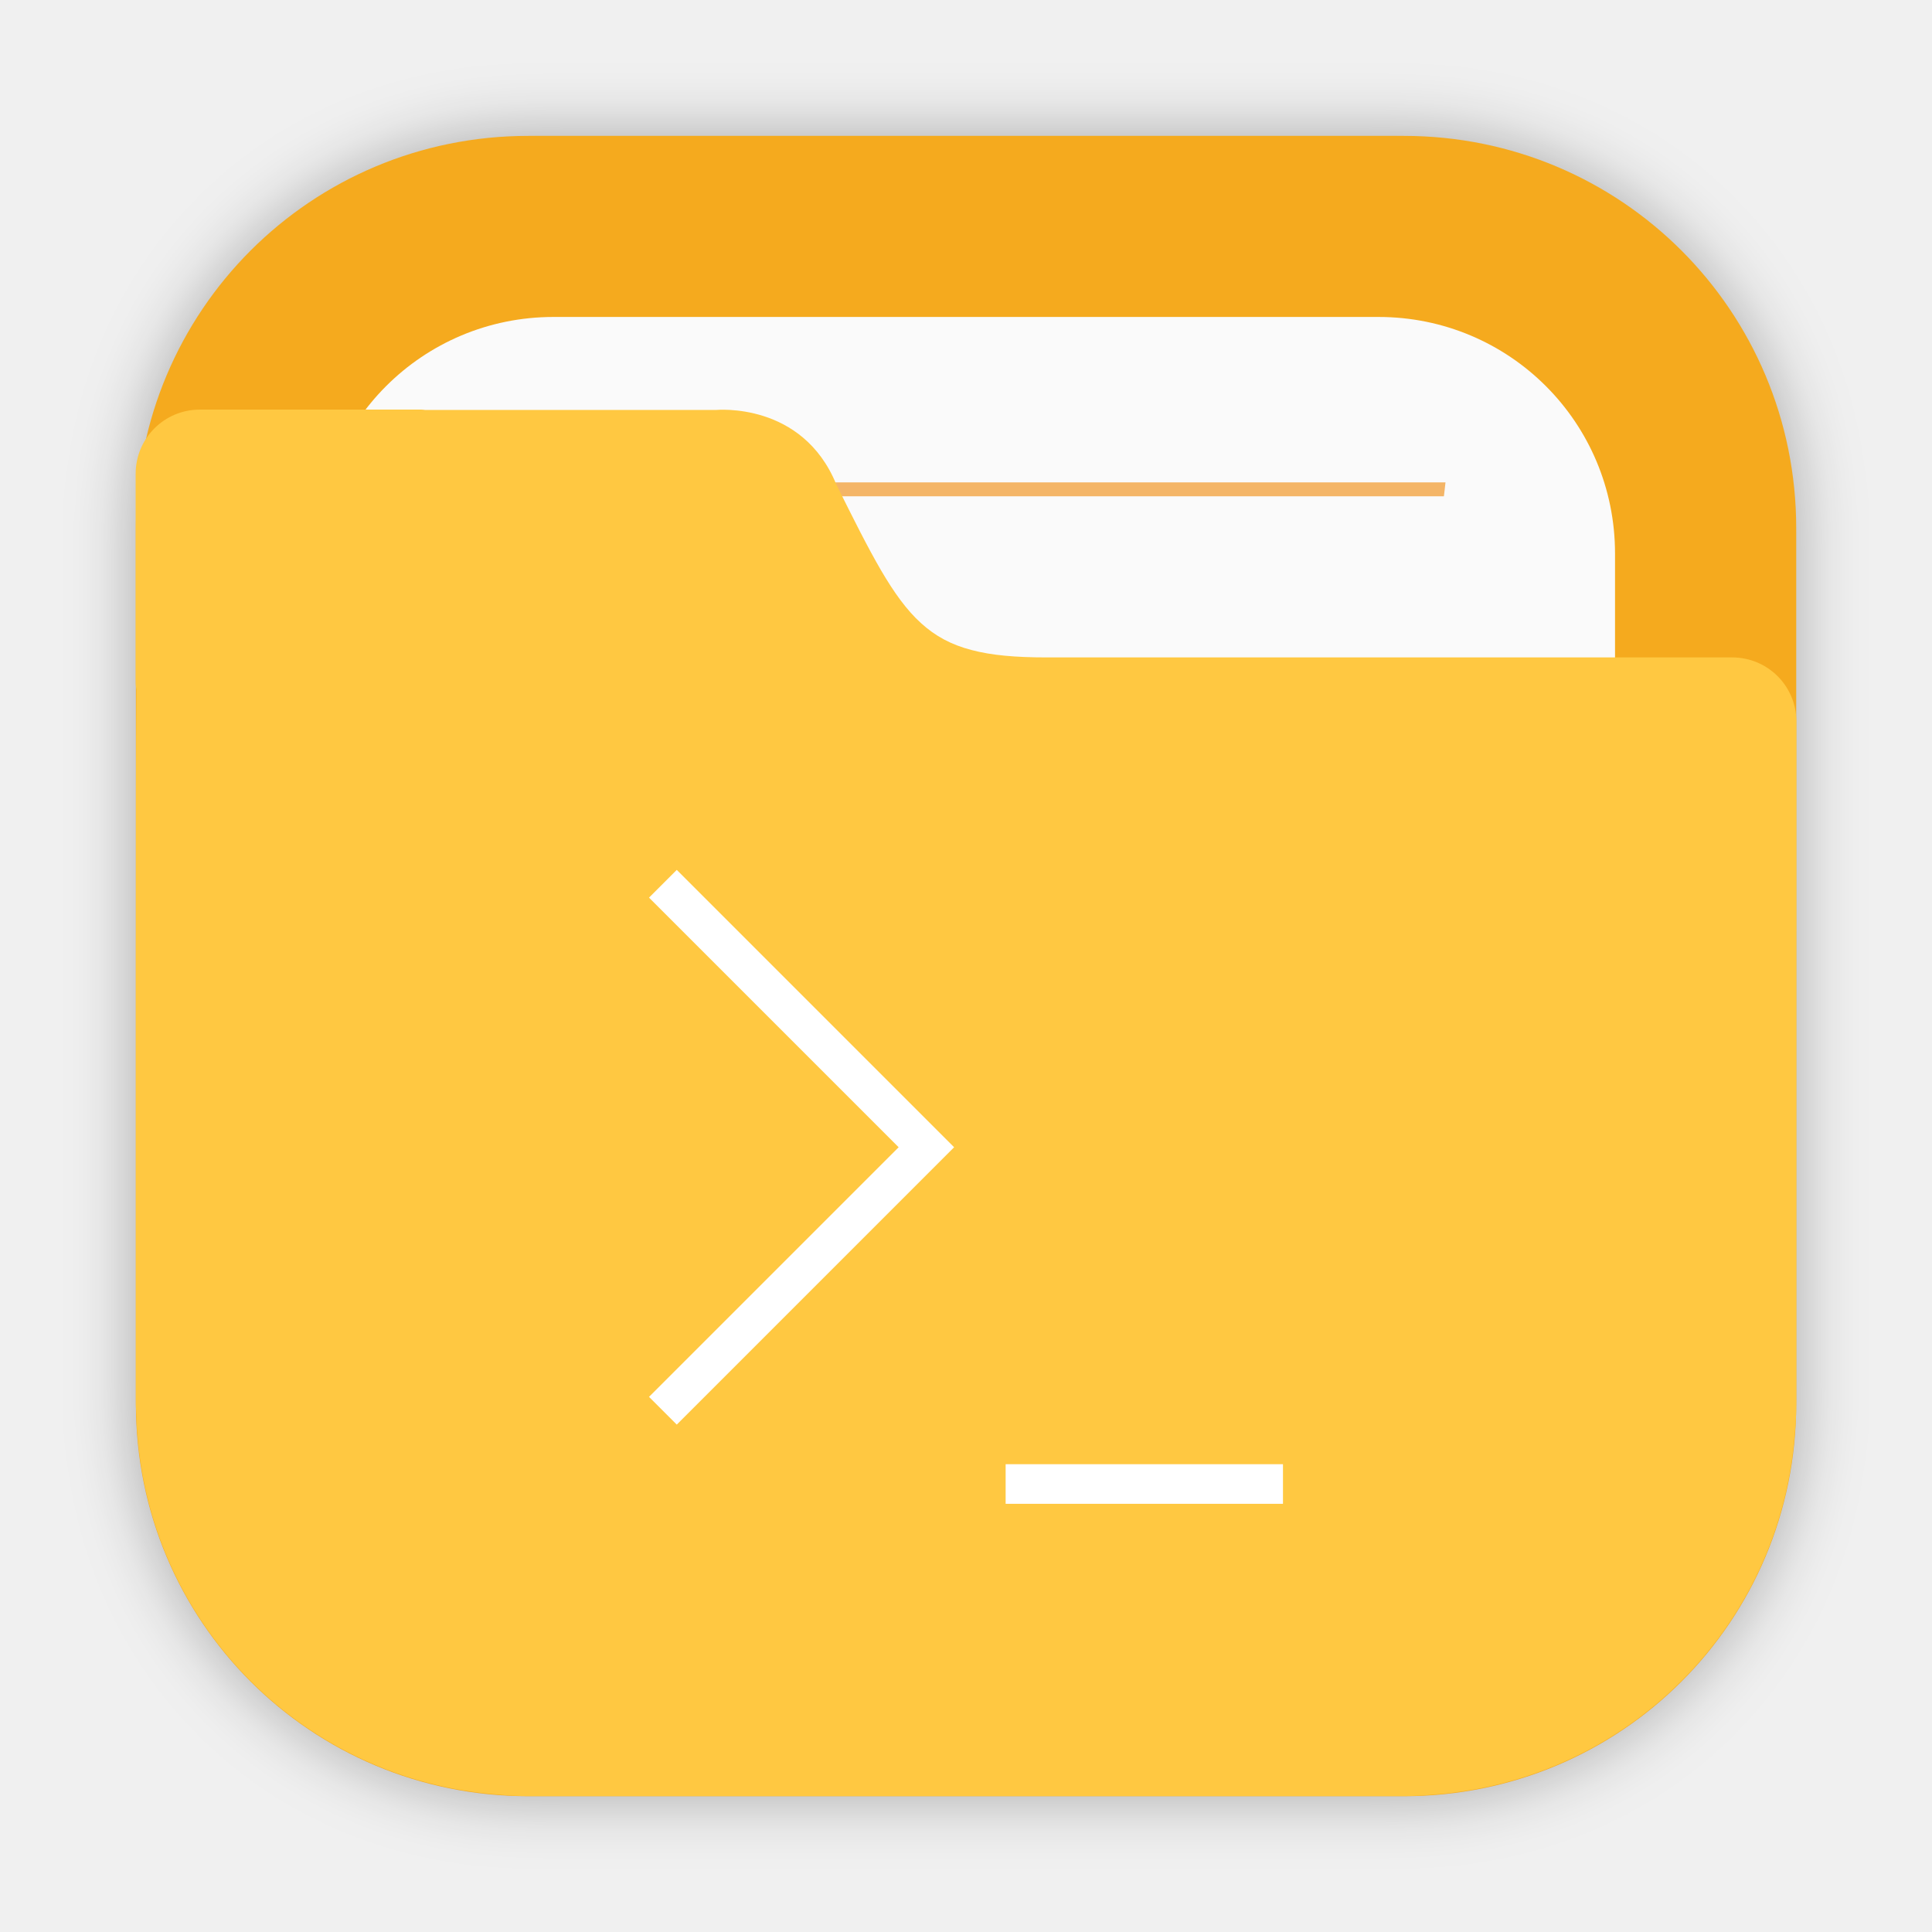
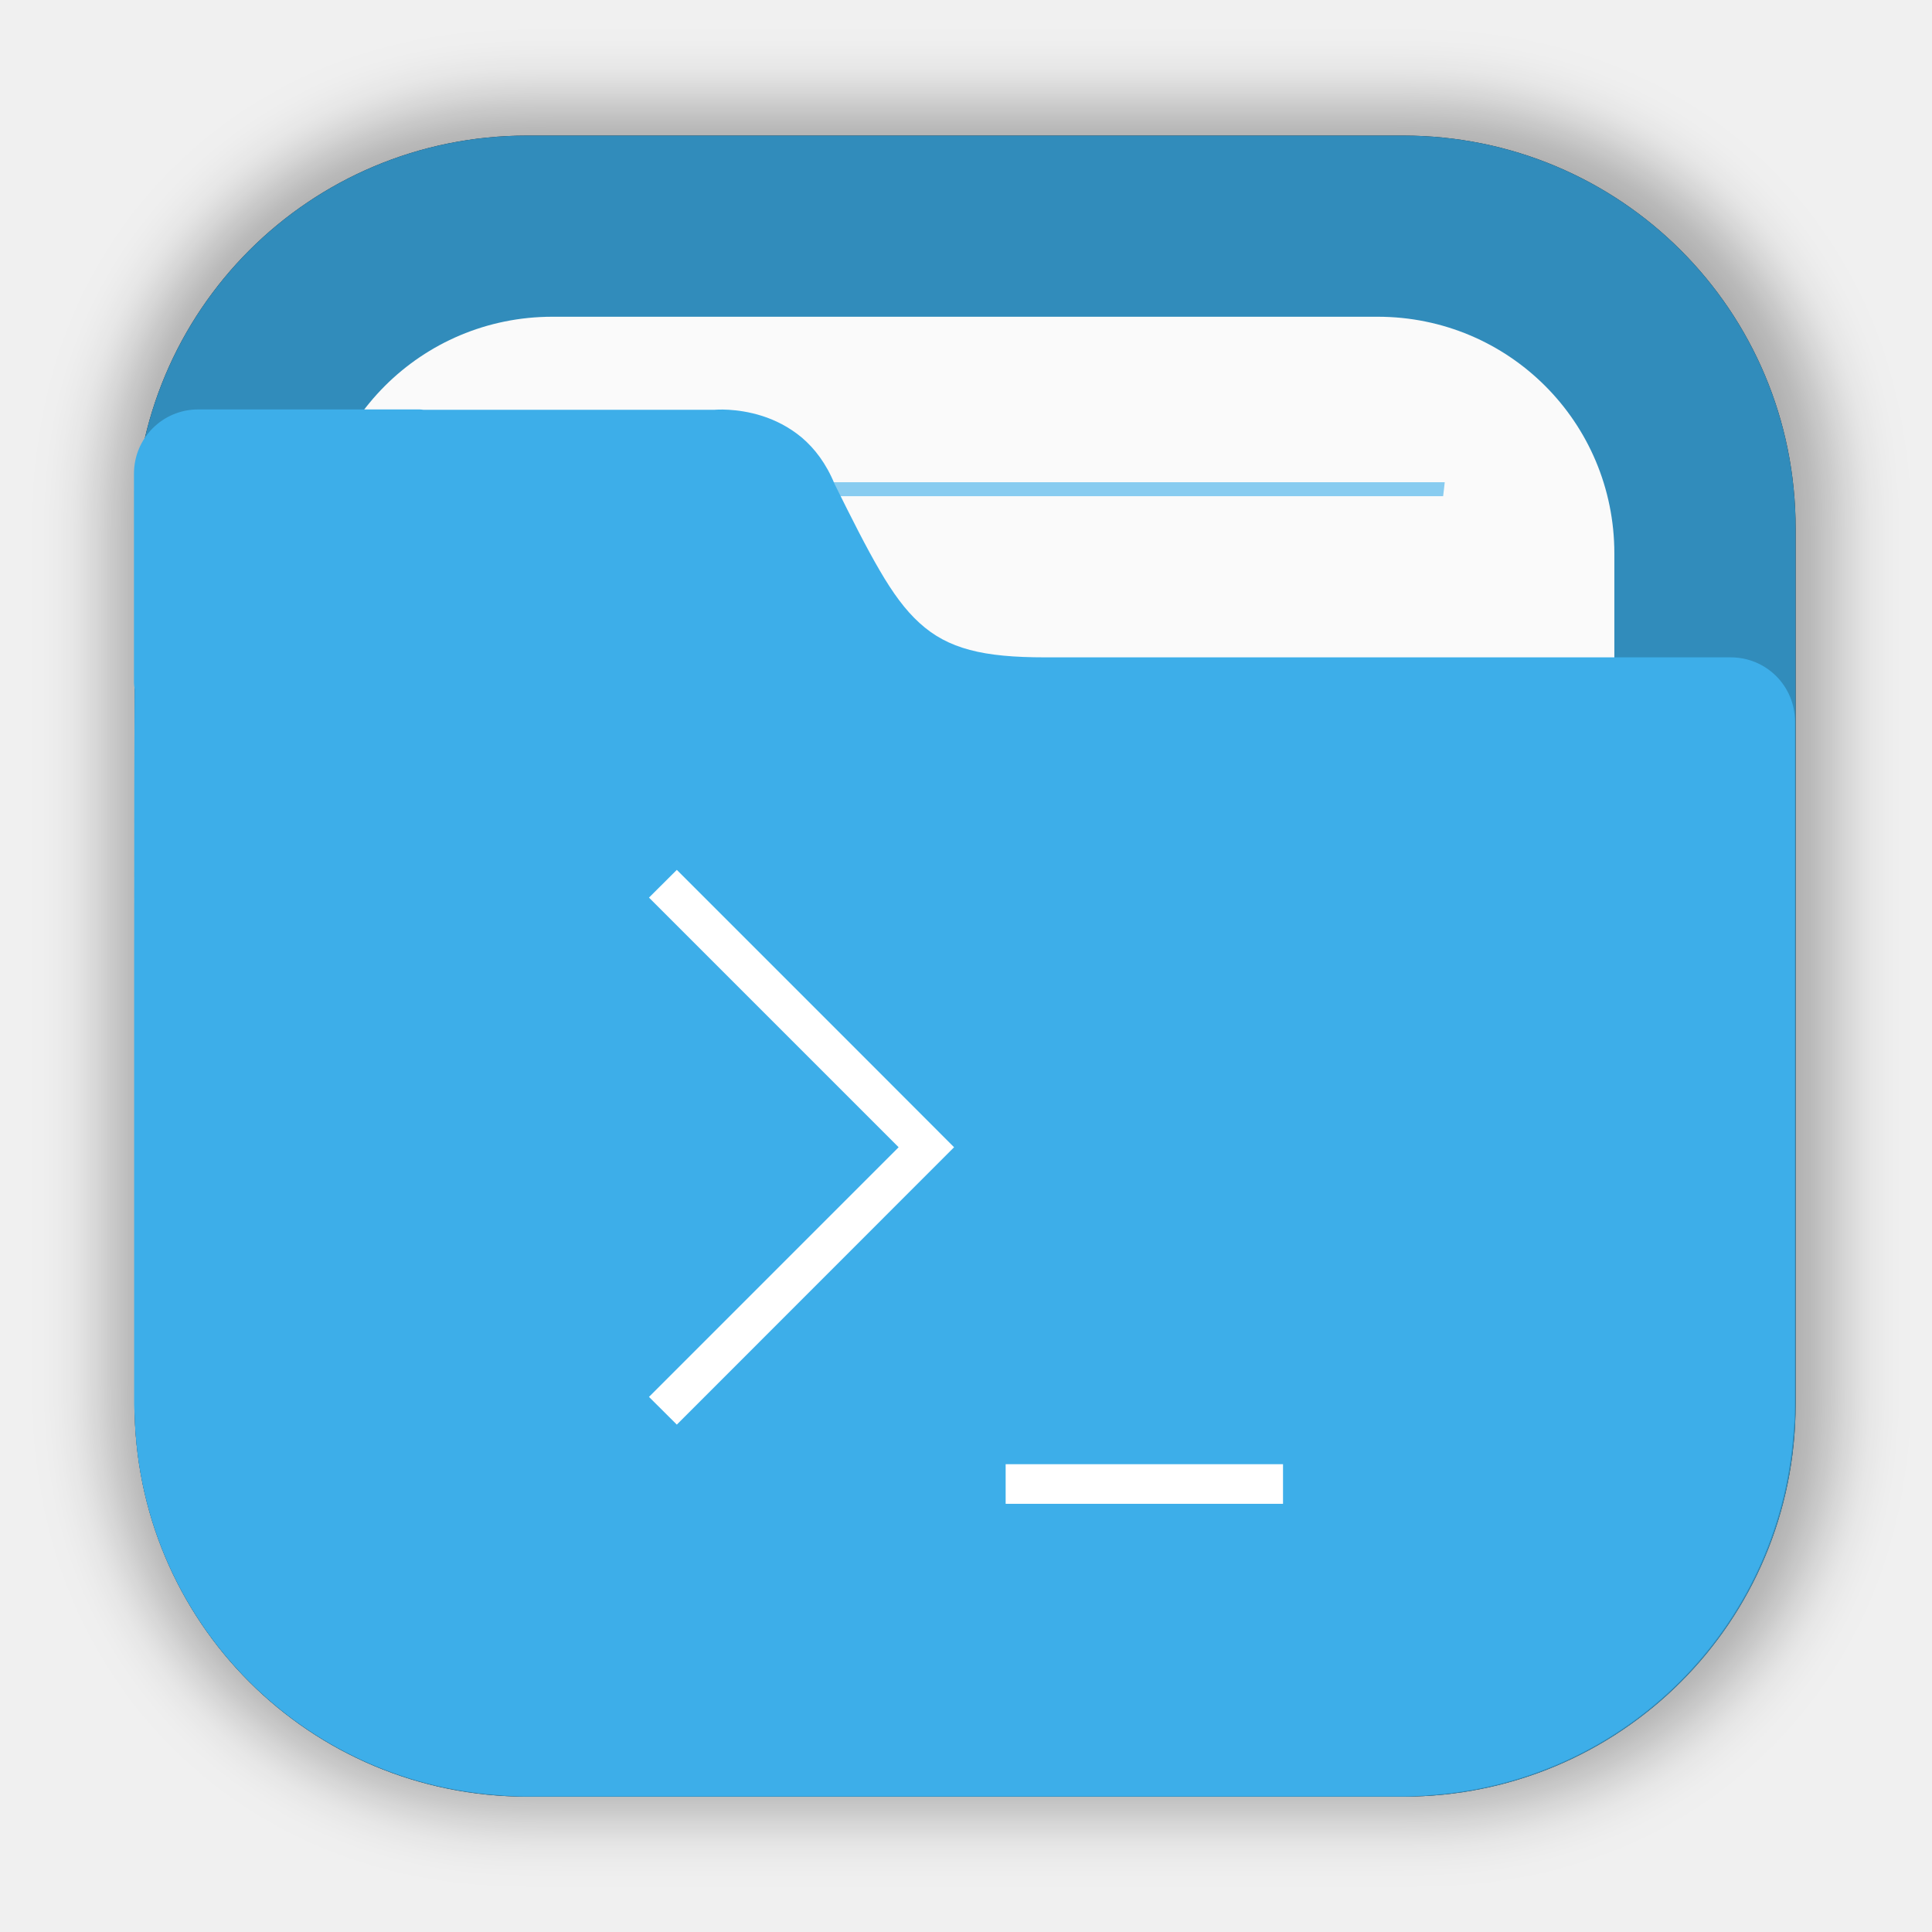
- <svg xmlns="http://www.w3.org/2000/svg" width="64" height="64" version="1.1" viewBox="0 0 64 64" id="svg7">
-   <defs id="defs2">
-     <style id="current-color-scheme" type="text/css">.ColorScheme-Text {
-       color:#333333;
-     }
-     .ColorScheme-Highlight {
-       color:#60c0f0;
-     }</style>
-     <linearGradient id="linearGradient946" x1="445.28" x2="445.28" y1="181.8" y2="200.07" gradientTransform="matrix(1.4724,0,0,1.4432,-549.9436,-239.75)" gradientUnits="userSpaceOnUse">
-       <stop stop-color="#ffffff" stop-opacity="0" offset="0" id="stop1" />
-       <stop stop-color="#ffffff" offset="1" id="stop2" />
+ <svg xmlns="http://www.w3.org/2000/svg" width="64" height="64" version="1.1" viewBox="0 0 16.933 16.933" id="svg13">
+   <defs id="defs6">
+     <filter id="filter1025" x="-0.362" y="-0.362" width="1.724" height="1.724" color-interpolation-filters="sRGB">
+       <feGaussianBlur stdDeviation="0.599" id="feGaussianBlur1" />
+     </filter>
+     <filter id="filter1029" x="-0.117" y="-0.117" width="1.235" height="1.235" color-interpolation-filters="sRGB">
+       <feGaussianBlur stdDeviation="0.792" id="feGaussianBlur2" />
+     </filter>
+     <filter id="filter1262" x="-0.36" y="-0.36" width="1.72" height="1.72" color-interpolation-filters="sRGB">
+       <feGaussianBlur stdDeviation="1.08" id="feGaussianBlur3" />
+     </filter>
+     <filter id="filter2076-7-3" x="-0.048" y="-0.048" width="1.096" height="1.096" color-interpolation-filters="sRGB">
+       <feGaussianBlur stdDeviation="1.1" id="feGaussianBlur4" />
+     </filter>
+     <linearGradient id="linearGradient2070-9-0" x1="145" x2="200" y1="59" y2="4" gradientTransform="matrix(.2646 0 0 .2646 -37.175 .13192)" gradientUnits="userSpaceOnUse">
+       <stop stop-color="#ffc841" offset="0" id="stop4" />
+       <stop stop-color="#ffbe37" offset=".492" id="stop5" />
+       <stop stop-color="#ffc841" offset="1" id="stop6" />
    </linearGradient>
-     <filter color-interpolation-filters="sRGB" height="1.026" width="1.022" y="-0.013" x="-0.011" id="filter1733">
-       <feGaussianBlur id="feGaussianBlur869" stdDeviation="0.073" />
+     <filter id="filter-shadow" x="-0.048" y="-0.048" width="1.096" height="1.096" color-interpolation-filters="sRGB">
+       <feGaussianBlur stdDeviation="1.1" id="feGaussianBlur1-3" />
    </filter>
-     <linearGradient gradientUnits="userSpaceOnUse" gradientTransform="matrix(0.26458,0,0,0.26458,-0.79373,-39.158)" y2="166" y1="155" x2="25" x1="25" id="linearGradient1387">
-       <stop id="stop850" offset="0" stop-color="#3296d7" />
-       <stop id="stop852" offset="1" stop-color="#0a7db4" />
+     <filter color-interpolation-filters="sRGB" height="1.184" width="1.184" y="-0.092" x="-0.092" id="filter1091">
+       <feGaussianBlur id="feGaussianBlur22" stdDeviation="0.302" />
+     </filter>
+     <filter color-interpolation-filters="sRGB" height="1.184" width="1.184" y="-0.092" x="-0.092" id="filter2">
+       <feGaussianBlur id="feGaussianBlur2-6" stdDeviation="0.302" />
+     </filter>
+     <linearGradient gradientUnits="userSpaceOnUse" y2="-13.703" y1="-5.595" x2="16.465" x1="8.586" id="linearGradient1063" gradientTransform="translate(-12.32576,17.67978)">
+       <stop id="stop12" offset="0" stop-color="#f5f5f5" />
+       <stop id="stop14" offset="1" stop-color="#fff" />
    </linearGradient>
-     <filter color-interpolation-filters="sRGB" height="1.297" width="1.03" y="-0.148" x="-0.015" id="filter935">
-       <feGaussianBlur id="feGaussianBlur872" stdDeviation="0.098" />
+     <linearGradient gradientUnits="userSpaceOnUse" y2="-11.992" y1="-5.355" x2="15.926" x1="8.922" id="linearGradient1071" gradientTransform="matrix(1.00002,0,0,1.00002,-2.400768,18.30434)">
+       <stop id="stop17" offset="0" class="ColorScheme-Highlight" stop-color="currentColor" />
+       <stop id="stop19" offset="1" stop-color="#fff" />
+     </linearGradient>
+     <linearGradient id="linearGradient2017" x1="43.384" x2="43.384" y1="4.149" y2="28.071" gradientTransform="matrix(-0.2577728,0,0,0.257775,16.20711,0.0372268)" gradientUnits="userSpaceOnUse">
+       <stop stop-color="#fff" offset="0" id="stop4-7" />
+       <stop stop-color="#f5f5f5" offset="1" id="stop5-5" />
+     </linearGradient>
+     <linearGradient id="linearGradient2025" x1="47.528" x2="47.528" y1="4.312" y2="28.186" gradientTransform="matrix(-0.2577728,0,0,0.257775,16.20711,0.0372268)" gradientUnits="userSpaceOnUse">
+       <stop stop-color="#fff" offset="0" id="stop6-3" />
+       <stop class="ColorScheme-Highlight" stop-color="currentColor" offset="1" id="stop7" />
+     </linearGradient>
+     <filter id="filter-shadow-0" x="-0.048" y="-0.048" width="1.096" height="1.096" color-interpolation-filters="sRGB">
+       <feGaussianBlur stdDeviation="1.1" id="feGaussianBlur1-9" />
    </filter>
-     <linearGradient gradientUnits="userSpaceOnUse" gradientTransform="matrix(0.26458,0,0,0.26458,-0.79374,-39.158)" y2="185" y1="185" x2="65" x1="5" id="linearGradient1401">
-       <stop id="stop855" offset="0" stop-color="#3492cb" />
-       <stop id="stop857" offset=".084" stop-color="#6ec8fa" />
-       <stop id="stop859" offset=".912" stop-color="#6ec8fa" />
-       <stop id="stop861" offset="1" stop-color="#3492cb" />
+     <style type="text/css" id="current-color-scheme">
+         .ColorScheme-Text { color:#31363b; }
+         .ColorScheme-Background { color:#eff0f1; }
+         .ColorScheme-Highlight { color:#3daee9; }
+         .ColorScheme-ViewText { color:#31363b; }
+         .ColorScheme-ViewBackground { color:#fcfcfc; }
+         .ColorScheme-ViewHover { color:#93cee9; }
+         .ColorScheme-ViewFocus{ color:#3daee9; }
+         .ColorScheme-ButtonText { color:#31363b; }
+         .ColorScheme-ButtonBackground { color:#eff0f1; }
+         .ColorScheme-ButtonHover { color:#93cee9; }
+         .ColorScheme-ButtonFocus{ color:#3daee9; }
+       </style>
+     <filter id="filter-shadow-1" x="-0.048" y="-0.048" width="1.096" height="1.096" color-interpolation-filters="sRGB">
+       <feGaussianBlur stdDeviation="1.1" id="feGaussianBlur1-94" />
+     </filter>
+     <style type="text/css" id="current-color-scheme-8">
+         .ColorScheme-Text { color:#31363b; }
+         .ColorScheme-Background { color:#eff0f1; }
+         .ColorScheme-Highlight { color:#3daee9; }
+         .ColorScheme-ViewText { color:#31363b; }
+         .ColorScheme-ViewBackground { color:#fcfcfc; }
+         .ColorScheme-ViewHover { color:#93cee9; }
+         .ColorScheme-ViewFocus{ color:#3daee9; }
+         .ColorScheme-ButtonText { color:#31363b; }
+         .ColorScheme-ButtonBackground { color:#eff0f1; }
+         .ColorScheme-ButtonHover { color:#93cee9; }
+         .ColorScheme-ButtonFocus{ color:#3daee9; }
+       </style>
+     <filter id="filter-shadow-10" x="-0.048" y="-0.048" width="1.096" height="1.096" color-interpolation-filters="sRGB">
+       <feGaussianBlur stdDeviation="1.1" id="feGaussianBlur1-6" />
+     </filter>
+     <filter color-interpolation-filters="sRGB" height="1.184" width="1.172" y="-0.092" x="-0.086" id="filter1091-3">
+       <feGaussianBlur id="feGaussianBlur22-2" stdDeviation="0.302" />
+     </filter>
+     <filter color-interpolation-filters="sRGB" height="1.184" width="1.184" y="-0.092" x="-0.092" id="filter2-0">
+       <feGaussianBlur id="feGaussianBlur2-61" stdDeviation="0.302" />
+     </filter>
+     <linearGradient gradientUnits="userSpaceOnUse" y2="-13.703" y1="-5.595" x2="16.465" x1="8.586" id="linearGradient1063-5" gradientTransform="matrix(1.00002,0,0,1.00002,-2.400768,18.30434)">
+       <stop id="stop12-5" offset="0" stop-color="#f5f5f5" />
+       <stop id="stop14-4" offset="1" stop-color="#fff" />
    </linearGradient>
-     <linearGradient gradientUnits="userSpaceOnUse" gradientTransform="matrix(0.18168,0,0,0.40956,9.2005,-451.88)" y2="1140.2" y1="1138.4" x2="-9.617" x1="-9.617" id="linearGradient1438">
-       <stop id="stop864" offset="0" stop-opacity="0" stop-color="#1482be" />
-       <stop id="stop866" offset="1" stop-color="#1482be" />
+     <linearGradient gradientUnits="userSpaceOnUse" y2="-11.992" y1="-5.355" x2="15.926" x1="8.922" id="linearGradient1071-7" gradientTransform="matrix(1.00002,0,0,1.00002,-2.400768,18.30434)">
+       <stop id="stop17-6" offset="0" class="ColorScheme-Highlight" stop-color="currentColor" />
+       <stop id="stop19-5" offset="1" stop-color="#fff" />
    </linearGradient>
-     <filter id="filter2076-6" x="-0.048" y="-0.048" width="1.096" height="1.096" color-interpolation-filters="sRGB">
-       <feGaussianBlur stdDeviation="1.1" id="feGaussianBlur1" />
+     <linearGradient id="linearGradient2017-6" x1="43.384" x2="43.384" y1="4.149" y2="28.071" gradientTransform="matrix(-0.2577728,0,0,0.257775,16.20711,0.0372268)" gradientUnits="userSpaceOnUse">
+       <stop stop-color="#fff" offset="0" id="stop4-9" />
+       <stop stop-color="#f5f5f5" offset="1" id="stop5-3" />
+     </linearGradient>
+     <linearGradient id="linearGradient2025-7" x1="47.528" x2="47.528" y1="4.312" y2="28.186" gradientTransform="matrix(-0.2577728,0,0,0.257775,16.20711,0.0372268)" gradientUnits="userSpaceOnUse">
+       <stop stop-color="#fff" offset="0" id="stop6-4" />
+       <stop class="ColorScheme-Highlight" stop-color="currentColor" offset="1" id="stop7-5" />
+     </linearGradient>
+     <linearGradient gradientUnits="userSpaceOnUse" y2="-11.992" y1="-5.355" x2="15.926" x1="8.922" id="linearGradient1071-75" gradientTransform="translate(-12.32576,17.67978)">
+       <stop id="stop17-3" offset="0" stop-color="#ffdc96" />
+       <stop id="stop19-56" offset="1" stop-color="#fff" />
+     </linearGradient>
+     <filter id="filter1025-3" x="-0.362" y="-0.362" width="1.724" height="1.724" color-interpolation-filters="sRGB">
+       <feGaussianBlur stdDeviation="0.599" id="feGaussianBlur1-67" />
    </filter>
+     <filter id="filter1029-5" x="-0.117" y="-0.117" width="1.235" height="1.235" color-interpolation-filters="sRGB">
+       <feGaussianBlur stdDeviation="0.792" id="feGaussianBlur2-3" />
+     </filter>
+     <filter id="filter1262-5" x="-0.36" y="-0.36" width="1.72" height="1.72" color-interpolation-filters="sRGB">
+       <feGaussianBlur stdDeviation="1.08" id="feGaussianBlur3-6" />
+     </filter>
+     <linearGradient id="linearGradient1053" class="ColorScheme-Highlight" x1="-127" x2="-72" y1="60" y2="5" gradientTransform="matrix(0.2647731,0,0,0.2647731,34.80114,-0.1460674)" gradientUnits="userSpaceOnUse">
+       <stop class="ColorScheme-Highlight" stop-color="currentColor" offset="0" id="stop1" style="stop-color:#1e1e1e;stop-opacity:1;" />
+       <stop class="ColorScheme-Highlight" stop-color="currentColor" offset="1" id="stop2" />
+     </linearGradient>
  </defs>
-   <g id="g5" transform="matrix(3.779602,0,0,3.779602,-2.26e-4,-2.259e-4)">
-     <rect transform="scale(0.26458)" x="4.5" y="4.5" width="55" height="55" rx="13.002" ry="13.002" filter="url(#filter2076-6)" opacity="0.3" id="rect1" />
-     <path d="m 4.631,1.191 c -1.906,0 -3.44,1.534 -3.44,3.44 v 7.672 c 0,1.906 1.534,3.44 3.44,3.44 h 7.672 c 1.906,0 3.44,-1.534 3.44,-3.44 V 4.631 c 0,-1.906 -1.534,-3.44 -3.44,-3.44 z" fill="#f5aa1e" stroke-linecap="round" stroke-width="0.079" style="paint-order:stroke fill markers" id="path1" />
-     <path d="m 4.852,2.778 c -1.149,0 -2.074,0.925 -2.074,2.074 v 7.229 c 0,1.149 0.925,2.074 2.074,2.074 h 7.229 c 1.149,0 2.074,-0.925 2.074,-2.074 V 4.852 c 0,-1.149 -0.925,-2.074 -2.074,-2.074 z" fill="#fafafa" stroke-linecap="round" stroke-width="0.079" style="paint-order:stroke fill markers" id="path2" />
-     <path d="m 4.264,4.228 c 0.005,0.041 0.01,0.081 0.015,0.122 h 8.376 c 0.005,-0.044 0.01,-0.078 0.014,-0.122 z" fill="#f08705" opacity="0.6" stroke-width="0.677" style="paint-order:normal" id="path3" />
-     <path d="m 1.752,3.59 c -0.312,0 -0.563,0.251 -0.563,0.563 v 1.828 c 0,0.023 0.004,0.044 0.007,0.066 -0.005,0.541 -0.005,1.157 -0.005,1.965 v 0.224 h -5.16e-4 v 4.066 c 0,0.036 0.004,0.072 0.005,0.108 0.002,0.051 0.003,0.103 0.008,0.153 0.126,1.696 1.469,3.039 3.165,3.166 0.085,0.008 0.171,0.013 0.259,0.013 0.001,3e-6 0.002,0 0.004,0 h 7.671 5.17e-4 c 0.089,0 0.177,-0.005 0.264,-0.013 1.691,-0.128 3.031,-1.465 3.163,-3.155 0.009,-0.09 0.014,-0.18 0.014,-0.272 v -4.144 c 1.6e-5,-0.002 5.17e-4,-0.003 5.17e-4,-0.005 v -1.828 c 0,-0.312 -0.251,-0.563 -0.563,-0.563 h -6.007 c -0.272,0 -0.484,-0.018 -0.66,-0.065 C 8.337,5.651 8.197,5.575 8.073,5.462 7.948,5.349 7.838,5.197 7.721,4.997 7.605,4.798 7.481,4.55 7.329,4.244 7.255,4.063 7.152,3.932 7.04,3.837 6.928,3.742 6.806,3.683 6.693,3.647 6.468,3.575 6.278,3.593 6.278,3.593 h -2.553 C 3.715,3.592 3.705,3.59 3.694,3.59 h -0.915 z" fill="#ffc841" stroke-width="0.265" id="path4" />
+   <g id="folder-icon-6" transform="matrix(1.000447,0,0,1.000439,-0.01231783,-0.00316107)" style="display:inline">
+     <defs id="defs2">
+       <style type="text/css" id="style13">
+         .ColorScheme-Text { color:#31363b; }
+         .ColorScheme-Background { color:#eff0f1; }
+         .ColorScheme-Highlight { color:#3daee9; }
+         .ColorScheme-ViewText { color:#31363b; }
+         .ColorScheme-ViewBackground { color:#fcfcfc; }
+         .ColorScheme-ViewHover { color:#93cee9; }
+         .ColorScheme-ViewFocus{ color:#3daee9; }
+         .ColorScheme-ButtonText { color:#31363b; }
+         .ColorScheme-ButtonBackground { color:#eff0f1; }
+         .ColorScheme-ButtonHover { color:#93cee9; }
+         .ColorScheme-ButtonFocus{ color:#3daee9; }
+       </style>
+     </defs>
+     <rect id="shadow-0" transform="matrix(0.274739,0,0,0.2720081,-0.2680933,-0.3070734)" x="4.5" y="4.5" width="55" height="55" rx="13.002" ry="13.002" filter="url(#filter-shadow)" opacity="0.3" style="display:inline;filter:url(#filter-shadow-0)" />
+     <path id="path-folder-6" class="ColorScheme-Highlight" fill="#000000" stroke-linecap="round" stroke-width="0.079" style="display:inline;paint-order:stroke fill markers" d="m 4.631,1.191 c -1.906,0 -3.44,1.534 -3.44,3.44 v 7.672 c 0,1.906 1.534,3.44 3.44,3.44 h 7.672 c 1.906,0 3.44,-1.534 3.44,-3.44 V 4.631 c 0,-1.906 -1.534,-3.44 -3.44,-3.44 z" />
+     <path id="path-folder-back-2" class="ColorScheme-Highlight" fill="currentColor" opacity="0.8" fill-rule="evenodd" stroke-linecap="round" stroke-width="0.079" style="display:inline;opacity:0.801;paint-order:stroke fill markers" d="m 4.631,1.191 c -1.906,0 -3.44,1.534 -3.44,3.44 v 7.672 c 0,1.906 1.534,3.44 3.44,3.44 h 7.672 c 1.906,0 3.44,-1.534 3.44,-3.44 V 4.631 c 0,-1.906 -1.534,-3.44 -3.44,-3.44 z" />
+     <g id="g14" style="display:inline">
+       <path id="path-folder-paper-6" d="m 4.852,2.778 c -1.149,0 -2.074,0.925 -2.074,2.074 v 7.229 c 0,1.149 0.925,2.074 2.074,2.074 h 7.229 c 1.149,0 2.074,-0.925 2.074,-2.074 V 4.852 c 0,-1.149 -0.925,-2.074 -2.074,-2.074 z" fill="#fafafa" stroke-linecap="round" stroke-width="0.079" style="display:inline;opacity:1;paint-order:stroke fill markers" />
+       <g id="g1-1" style="display:inline;opacity:0.602">
+         <path id="path10" class="ColorScheme-Highlight" fill="currentColor" opacity="0.6" stroke-width="0.677" style="display:inline;opacity:1;paint-order:normal" d="m 4.264,6.997 c 0.005,0.041 0.01,0.081 0.015,0.122 h 8.376 c 0.005,-0.044 0.01,-0.078 0.014,-0.122 z" transform="translate(0,5.550758)" />
+         <path id="path9" class="ColorScheme-Highlight" fill="currentColor" opacity="0.6" stroke-width="0.677" style="display:inline;opacity:1;paint-order:normal" d="m 4.264,4.228 c 0.005,0.041 0.01,0.081 0.015,0.122 h 8.376 c 0.005,-0.044 0.01,-0.078 0.014,-0.122 z" transform="translate(0,5.550758)" />
+         <path id="path5-7" class="ColorScheme-Highlight" fill="currentColor" opacity="0.6" stroke-width="0.677" style="display:inline;opacity:1;paint-order:normal" d="m 4.264,6.997 c 0.005,0.041 0.01,0.081 0.015,0.122 h 8.376 c 0.005,-0.044 0.01,-0.078 0.014,-0.122 z" />
+         <path id="path-folder-line-8" class="ColorScheme-Highlight" fill="currentColor" opacity="0.6" stroke-width="0.677" style="display:inline;opacity:1;paint-order:normal" d="m 4.264,4.228 c 0.005,0.041 0.01,0.081 0.015,0.122 h 8.376 c 0.005,-0.044 0.01,-0.078 0.014,-0.122 z" />
+       </g>
+     </g>
+     <g id="g15" style="display:inline">
+       <path id="path1" class="ColorScheme-Highlight" fill="currentColor" stroke-width="0.265" d="m 1.749,6.353 c -0.312,0 -0.563,0.251 -0.563,0.563 v 1.827 c 0,0.023 0.004,0.044 0.007,0.066 -0.005,0.54 -0.005,1.156 -0.005,1.965 v 0.224 h -5.159e-4 v 1.302 c 0,0.036 0.004,0.072 0.005,0.108 0.002,0.051 0.003,0.103 0.008,0.153 0.126,1.695 1.469,3.038 3.164,3.166 0.085,0.008 0.171,0.013 0.259,0.013 0.001,3e-6 0.002,0 0.004,0 h 7.67 5.17e-4 c 0.089,0 0.177,-0.005 0.263,-0.013 1.691,-0.128 3.031,-1.465 3.162,-3.154 0.009,-0.09 0.014,-0.18 0.014,-0.272 v -1.379 c 1.6e-5,-0.002 5.17e-4,-0.003 5.17e-4,-0.005 V 9.089 c 0,-0.312 -0.251,-0.563 -0.563,-0.563 H 9.169 c -0.271,0 -0.484,-0.018 -0.66,-0.065 C 8.332,8.414 8.193,8.339 8.068,8.225 7.943,8.112 7.833,7.96 7.717,7.761 7.6,7.561 7.476,7.313 7.324,7.007 7.25,6.827 7.148,6.695 7.036,6.6 6.923,6.505 6.802,6.447 6.689,6.411 6.463,6.338 6.274,6.356 6.274,6.356 H 3.721 c -0.01,-5.749e-4 -0.02,-0.003 -0.031,-0.003 H 2.775 Z" style="display:none;opacity:1" />
+       <path id="path-folder-front-4-6" class="ColorScheme-Highlight" fill="currentColor" stroke-width="0.265" d="m 1.749,3.59 c -0.312,0 -0.563,0.251 -0.563,0.563 v 1.827 c 0,0.023 0.004,0.044 0.007,0.066 -0.005,0.54 -0.005,1.156 -0.005,1.965 v 0.224 h -5.159e-4 v 4.066 c 0,0.036 0.004,0.072 0.005,0.108 0.002,0.051 0.003,0.103 0.008,0.153 0.126,1.695 1.469,3.038 3.164,3.166 0.085,0.008 0.171,0.013 0.259,0.013 0.001,3e-6 0.002,0 0.004,0 h 7.67 5.17e-4 c 0.089,0 0.177,-0.005 0.263,-0.013 1.691,-0.128 3.031,-1.465 3.162,-3.154 0.009,-0.09 0.014,-0.18 0.014,-0.272 V 8.157 c 1.6e-5,-0.002 5.17e-4,-0.003 5.17e-4,-0.005 V 6.325 c 0,-0.312 -0.251,-0.563 -0.563,-0.563 H 9.169 c -0.271,0 -0.484,-0.018 -0.66,-0.065 C 8.332,5.65 8.193,5.575 8.068,5.461 7.943,5.348 7.833,5.197 7.717,4.997 7.6,4.797 7.476,4.55 7.324,4.244 7.25,4.063 7.148,3.931 7.036,3.836 6.923,3.742 6.802,3.683 6.689,3.647 6.463,3.575 6.274,3.593 6.274,3.593 H 3.721 c -0.01,-5.749e-4 -0.02,-0.003 -0.031,-0.003 H 2.775 Z" style="display:inline;opacity:1" />
+       <path id="path-folder-front" class="ColorScheme-Highlight" fill="currentColor" stroke-width="0.265" d="m 1.748,1.19 c -0.312,0 -0.563,0.251 -0.563,0.563 v 1.828 c 0,0.023 0.004,0.044 0.007,0.066 -0.005,0.541 -0.015,6.232 -0.005,7.041 l 0.004,0.325 h -5.16e-4 v 1.29 c 0,0.036 0.004,0.072 0.005,0.108 0.002,0.051 0.003,0.103 0.008,0.153 0.126,1.696 1.469,3.039 3.165,3.166 0.085,0.008 0.171,0.013 0.259,0.013 0.001,3e-6 0.002,0 0.004,0 h 7.671 5.17e-4 c 0.089,0 0.177,-0.005 0.264,-0.013 1.691,-0.128 3.031,-1.465 3.163,-3.155 0.009,-0.09 0.014,-0.18 0.014,-0.272 v -1.368 c 1.6e-5,-0.002 5.18e-4,-0.003 5.17e-4,-0.005 l -0.004,-7.004 c -1.79e-4,-0.312 -0.251,-0.563 -0.563,-0.563 H 9.17 c -0.272,0 -0.484,-0.018 -0.66,-0.065 -0.176,-0.047 -0.316,-0.122 -0.441,-0.236 -0.125,-0.113 -0.235,-0.265 -0.351,-0.465 -0.117,-0.2 -0.24,-0.447 -0.393,-0.753 -0.073,-0.181 -0.176,-0.312 -0.288,-0.407 -0.112,-0.095 -0.234,-0.153 -0.347,-0.19 -0.226,-0.072 -0.415,-0.054 -0.415,-0.054 h -2.553 c -0.01,-5.75e-4 -0.02,-0.003 -0.031,-0.003 h -0.915 z" style="display:none;opacity:0.756" />
+     </g>
  </g>
-   <path d="m 22.419,28.816 -0.919,0.919 8.269,8.269 -8.269,8.269 0.919,0.919 9.187,-9.188 -3.544,-3.544 z m 10.894,19.688 v 1.312 h 9.187 v -1.312 z" fill="#000000" opacity="0.15" id="path6" style="opacity:1;fill:#ffffff;fill-opacity:1;stroke-width:1.312" />
+   <g id="g12">
+     <path d="M 5.932,7.624 5.688,7.867 7.876,10.055 5.688,12.243 5.932,12.486 8.362,10.055 7.425,9.117 Z m 2.882,5.209 v 0.347 h 2.431 v -0.347 z" fill="#000000" opacity="0.15" id="path6-69" style="display:inline;opacity:1;fill:#ffffff;fill-opacity:1;stroke-width:0.347" />
+   </g>
</svg>
